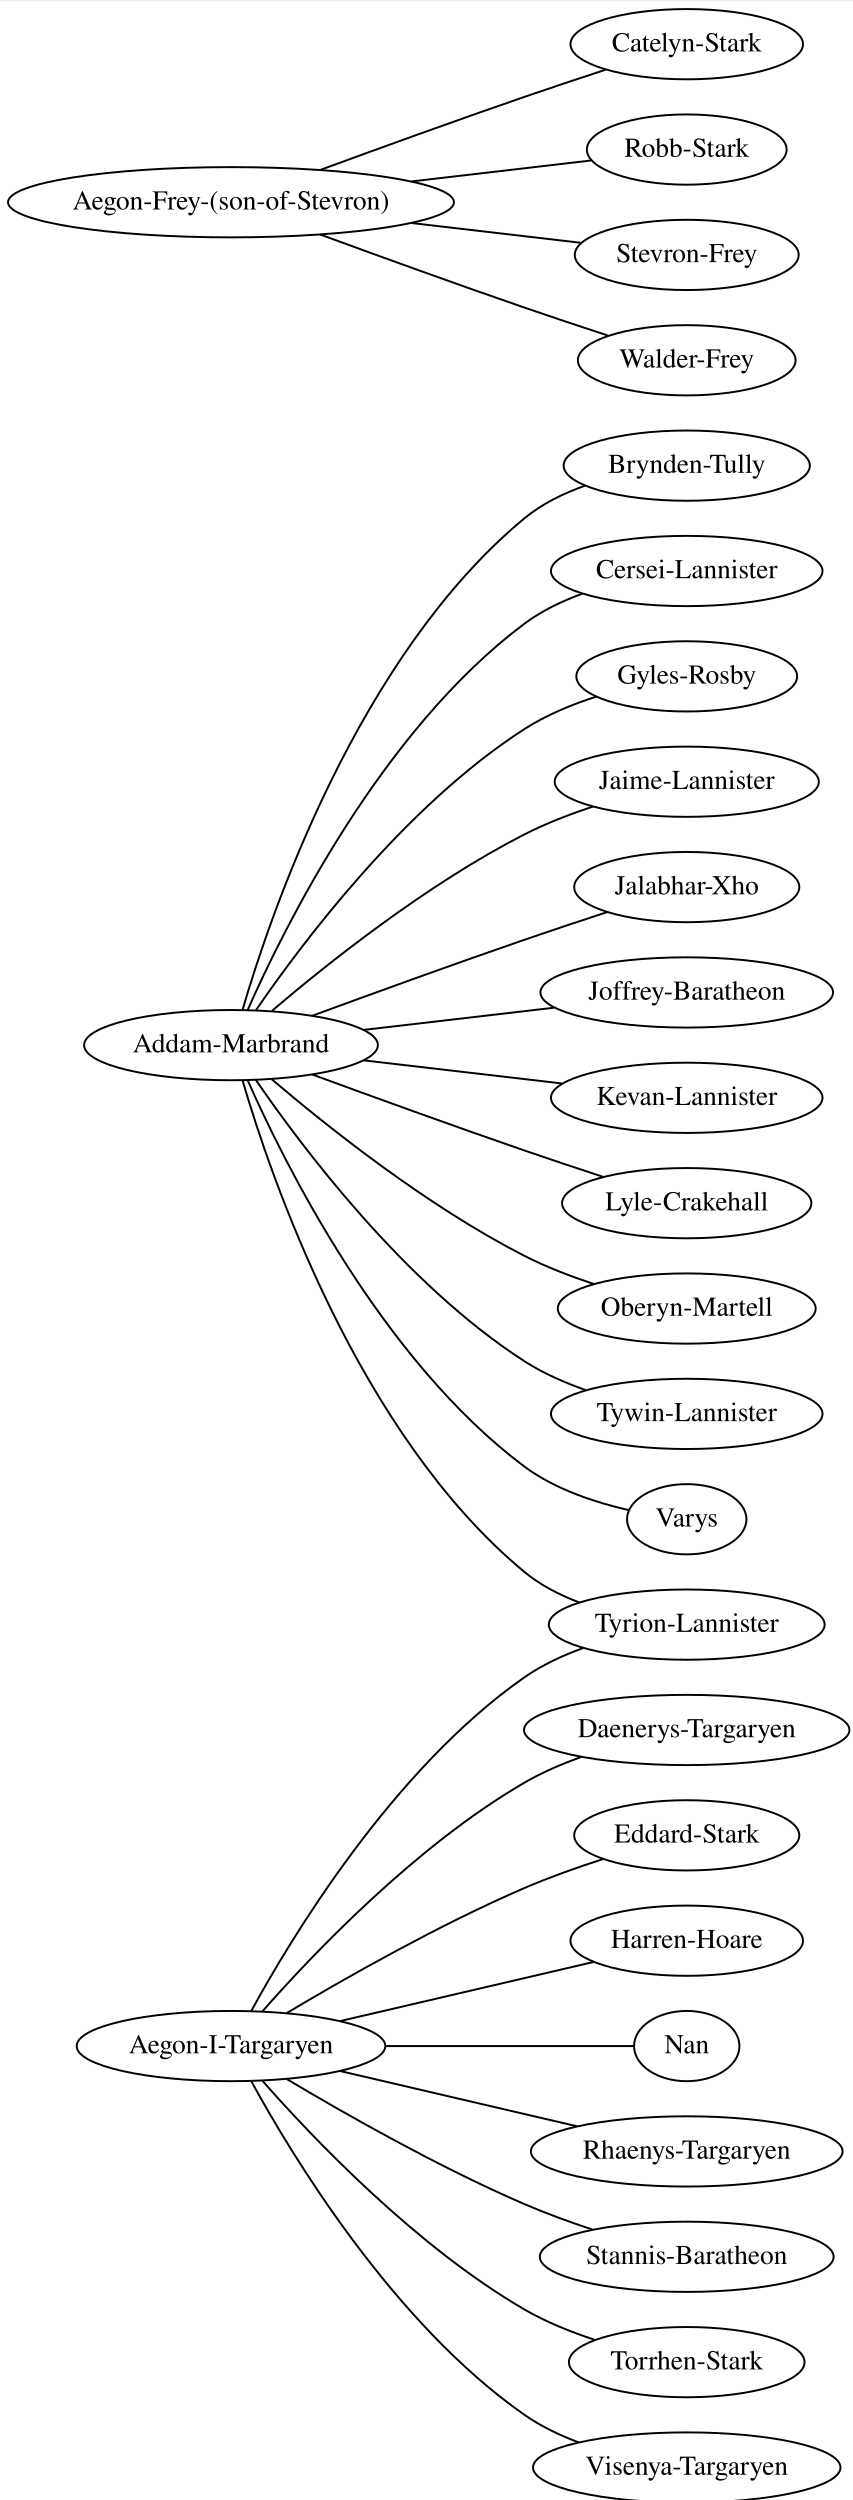
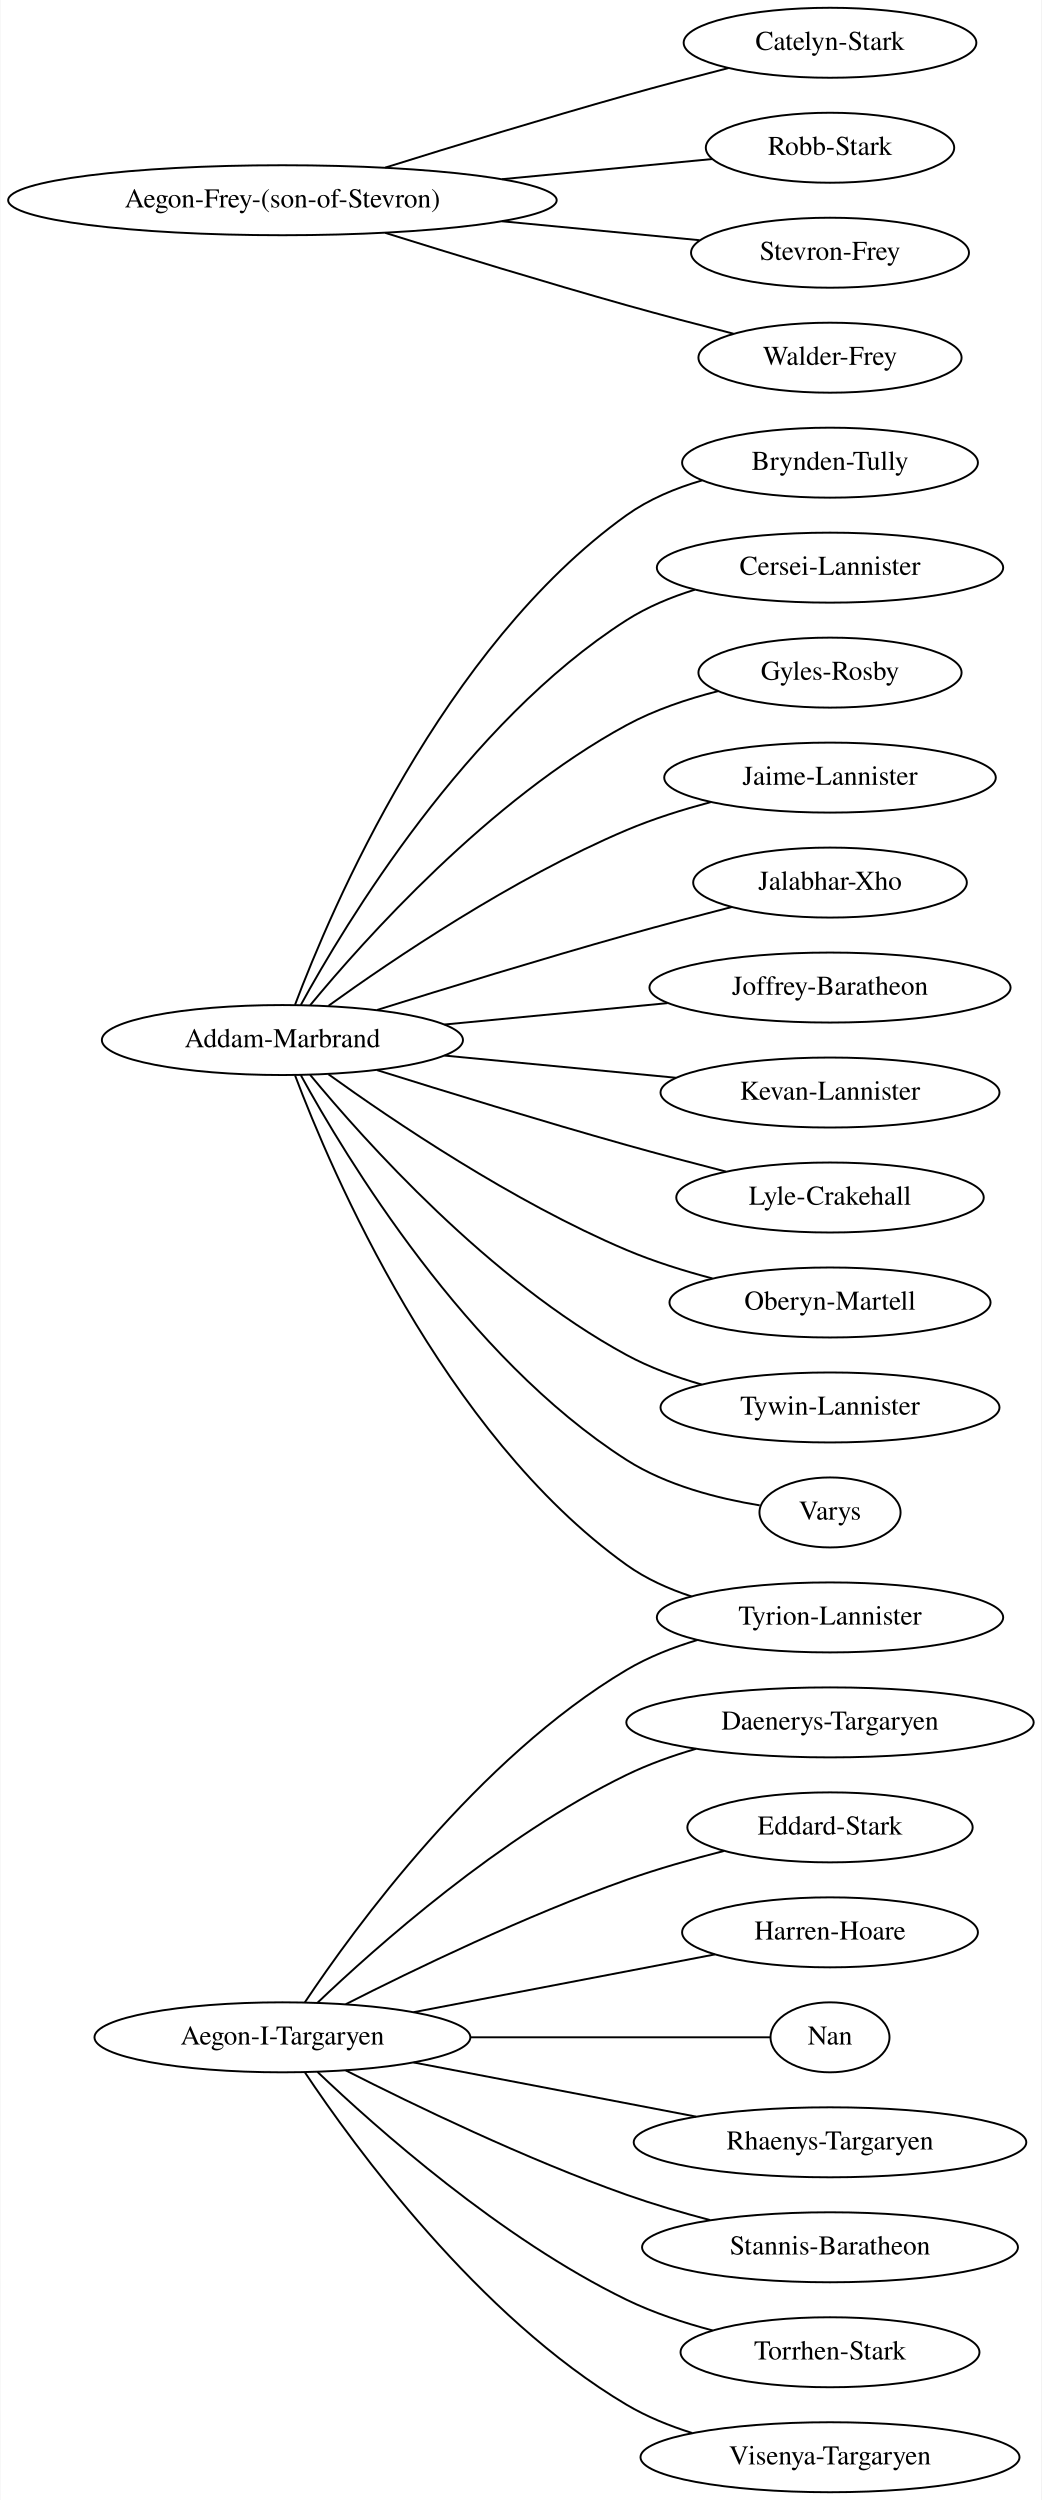
- <svg xmlns="http://www.w3.org/2000/svg" width="393pt" height="1152pt" viewBox="0.00 0.00 393.40 1152.00">
-   <g id="graph0" class="graph" transform="scale(0.9 0.9) rotate(0) translate(4 1282)">
-     <polygon fill="white" stroke="transparent" points="-4,4 -4,-1282 435.16,-1282 435.16,4 -4,4" />
+ <svg xmlns="http://www.w3.org/2000/svg" width="480pt" height="1152pt" viewBox="0.00 0.00 479.57 1152.00">
+   <g id="graph0" class="graph" transform="scale(.8958 .8958) rotate(0) translate(4 1282)">
+     <polygon fill="#ffffff" stroke="transparent" points="-4,4 -4,-1282 531.356,-1282 531.356,4 -4,4" />
    <g id="node1" class="node">
-       <ellipse fill="none" stroke="black" cx="114.39" cy="-747" rx="75.29" ry="18" />
-       <text text-anchor="middle" x="114.39" y="-743.3" font-family="Times,serif" font-size="14.00">Addam-Marbrand</text>
+       <ellipse fill="none" stroke="#000000" cx="141.037" cy="-747" rx="92.883" ry="18" />
+       <text text-anchor="middle" x="141.037" y="-743.3" font-family="Times,serif" font-size="14.00" fill="#000000">Addam-Marbrand</text>
    </g>
    <g id="node2" class="node">
-       <ellipse fill="none" stroke="black" cx="347.97" cy="-1044" rx="63.09" ry="18" />
-       <text text-anchor="middle" x="347.97" y="-1040.3" font-family="Times,serif" font-size="14.00">Brynden-Tully</text>
+       <ellipse fill="none" stroke="#000000" cx="422.716" cy="-1044" rx="76.087" ry="18" />
+       <text text-anchor="middle" x="422.716" y="-1040.3" font-family="Times,serif" font-size="14.00" fill="#000000">Brynden-Tully</text>
    </g>
    <g id="edge1" class="edge">
-       <path fill="none" stroke="black" d="M120.32,-765.12C134.4,-813.4 179.35,-946.29 264.78,-1017 273.69,-1024.37 284.67,-1029.76 295.68,-1033.67" />
+       <path fill="none" stroke="#000000" d="M147.511,-765.109C165.933,-813.954 223.512,-949.28 318.075,-1017 329.515,-1025.193 343.234,-1030.903 356.913,-1034.881" />
    </g>
    <g id="node3" class="node">
-       <ellipse fill="none" stroke="black" cx="347.97" cy="-990" rx="69.59" ry="18" />
-       <text text-anchor="middle" x="347.97" y="-986.3" font-family="Times,serif" font-size="14.00">Cersei-Lannister</text>
+       <ellipse fill="none" stroke="#000000" cx="422.716" cy="-990" rx="89.084" ry="18" />
+       <text text-anchor="middle" x="422.716" y="-986.3" font-family="Times,serif" font-size="14.00" fill="#000000">Cersei-Lannister</text>
    </g>
    <g id="edge2" class="edge">
-       <path fill="none" stroke="black" d="M122.95,-765.03C141.14,-806.28 191.36,-908.16 264.78,-963 273.56,-969.56 284.02,-974.58 294.48,-978.39" />
+       <path fill="none" stroke="#000000" d="M150.497,-765.051C173.334,-806.788 235.735,-910.413 318.075,-963 328.669,-969.766 340.885,-974.84 353.149,-978.644" />
    </g>
    <g id="node4" class="node">
-       <ellipse fill="none" stroke="black" cx="347.97" cy="-936" rx="56.59" ry="18" />
-       <text text-anchor="middle" x="347.97" y="-932.3" font-family="Times,serif" font-size="14.00">Gyles-Rosby</text>
+       <ellipse fill="none" stroke="#000000" cx="422.716" cy="-936" rx="67.688" ry="18" />
+       <text text-anchor="middle" x="422.716" y="-932.3" font-family="Times,serif" font-size="14.00" fill="#000000">Gyles-Rosby</text>
    </g>
    <g id="edge3" class="edge">
-       <path fill="none" stroke="black" d="M127.15,-764.86C149.86,-798.01 203,-869.26 264.78,-909 275.9,-916.15 289.08,-921.58 301.6,-925.62" />
+       <path fill="none" stroke="#000000" d="M155.298,-764.902C182.995,-798.437 247.571,-870.776 318.075,-909 332.507,-916.824 349.298,-922.454 365.149,-926.476" />
    </g>
    <g id="node5" class="node">
-       <ellipse fill="none" stroke="black" cx="347.97" cy="-882" rx="67.69" ry="18" />
-       <text text-anchor="middle" x="347.97" y="-878.3" font-family="Times,serif" font-size="14.00">Jaime-Lannister</text>
+       <ellipse fill="none" stroke="#000000" cx="422.716" cy="-882" rx="85.285" ry="18" />
+       <text text-anchor="middle" x="422.716" y="-878.3" font-family="Times,serif" font-size="14.00" fill="#000000">Jaime-Lannister</text>
    </g>
    <g id="edge4" class="edge">
-       <path fill="none" stroke="black" d="M135.34,-764.55C162.81,-787.96 214.6,-829.41 264.78,-855 275.75,-860.6 288.13,-865.38 299.88,-869.29" />
+       <path fill="none" stroke="#000000" d="M164.721,-764.615C197.571,-788.288 259.549,-830.246 318.075,-855 331.726,-860.774 346.917,-865.555 361.397,-869.407" />
    </g>
    <g id="node6" class="node">
-       <ellipse fill="none" stroke="black" cx="347.97" cy="-828" rx="57.69" ry="18" />
-       <text text-anchor="middle" x="347.97" y="-824.3" font-family="Times,serif" font-size="14.00">Jalabhar-Xho</text>
+       <ellipse fill="none" stroke="#000000" cx="422.716" cy="-828" rx="70.388" ry="18" />
+       <text text-anchor="middle" x="422.716" y="-824.3" font-family="Times,serif" font-size="14.00" fill="#000000">Jalabhar-Xho</text>
    </g>
    <g id="edge5" class="edge">
-       <path fill="none" stroke="black" d="M156.17,-762.11C186.14,-773.12 227.89,-788.28 264.78,-801 278.55,-805.75 293.69,-810.78 307.18,-815.19" />
+       <path fill="none" stroke="#000000" d="M189.713,-762.471C225.184,-773.593 274.46,-788.728 318.075,-801 335.684,-805.955 355.058,-811.052 372.299,-815.464" />
    </g>
    <g id="node7" class="node">
-       <ellipse fill="none" stroke="black" cx="347.97" cy="-774" rx="74.99" ry="18" />
-       <text text-anchor="middle" x="347.97" y="-770.3" font-family="Times,serif" font-size="14.00">Joffrey-Baratheon</text>
+       <ellipse fill="none" stroke="#000000" cx="422.716" cy="-774" rx="92.883" ry="18" />
+       <text text-anchor="middle" x="422.716" y="-770.3" font-family="Times,serif" font-size="14.00" fill="#000000">Joffrey-Baratheon</text>
    </g>
    <g id="edge6" class="edge">
-       <path fill="none" stroke="black" d="M182.37,-754.81C213.1,-758.39 249.43,-762.63 280.14,-766.21" />
+       <path fill="none" stroke="#000000" d="M224.407,-754.991C260.584,-758.459 302.866,-762.512 339.073,-765.982" />
    </g>
    <g id="node8" class="node">
-       <ellipse fill="none" stroke="black" cx="347.97" cy="-720" rx="69.59" ry="18" />
-       <text text-anchor="middle" x="347.97" y="-716.3" font-family="Times,serif" font-size="14.00">Kevan-Lannister</text>
+       <ellipse fill="none" stroke="#000000" cx="422.716" cy="-720" rx="87.185" ry="18" />
+       <text text-anchor="middle" x="422.716" y="-716.3" font-family="Times,serif" font-size="14.00" fill="#000000">Kevan-Lannister</text>
    </g>
    <g id="edge7" class="edge">
-       <path fill="none" stroke="black" d="M182.37,-739.19C214.43,-735.45 252.6,-731 284.11,-727.33" />
+       <path fill="none" stroke="#000000" d="M224.407,-739.009C262.043,-735.401 306.289,-731.16 343.427,-727.6" />
    </g>
    <g id="node9" class="node">
-       <ellipse fill="none" stroke="black" cx="347.97" cy="-666" rx="63.89" ry="18" />
-       <text text-anchor="middle" x="347.97" y="-662.3" font-family="Times,serif" font-size="14.00">Lyle-Crakehall</text>
+       <ellipse fill="none" stroke="#000000" cx="422.716" cy="-666" rx="79.087" ry="18" />
+       <text text-anchor="middle" x="422.716" y="-662.3" font-family="Times,serif" font-size="14.00" fill="#000000">Lyle-Crakehall</text>
    </g>
    <g id="edge8" class="edge">
-       <path fill="none" stroke="black" d="M156.17,-731.89C186.14,-720.88 227.89,-705.72 264.78,-693 277.84,-688.49 292.13,-683.74 305.08,-679.5" />
+       <path fill="none" stroke="#000000" d="M189.713,-731.529C225.184,-720.407 274.46,-705.272 318.075,-693 334.6,-688.35 352.68,-683.575 369.093,-679.358" />
    </g>
    <g id="node10" class="node">
-       <ellipse fill="none" stroke="black" cx="347.97" cy="-612" rx="66.09" ry="18" />
-       <text text-anchor="middle" x="347.97" y="-608.3" font-family="Times,serif" font-size="14.00">Oberyn-Martell</text>
+       <ellipse fill="none" stroke="#000000" cx="422.716" cy="-612" rx="82.585" ry="18" />
+       <text text-anchor="middle" x="422.716" y="-608.3" font-family="Times,serif" font-size="14.00" fill="#000000">Oberyn-Martell</text>
    </g>
    <g id="edge9" class="edge">
-       <path fill="none" stroke="black" d="M135.34,-729.45C162.81,-706.04 214.6,-664.59 264.78,-639 275.88,-633.34 288.43,-628.51 300.31,-624.57" />
+       <path fill="none" stroke="#000000" d="M164.721,-729.385C197.571,-705.712 259.549,-663.754 318.075,-639 331.985,-633.116 347.494,-628.263 362.221,-624.374" />
    </g>
    <g id="node11" class="node">
-       <ellipse fill="none" stroke="black" cx="347.97" cy="-450" rx="70.69" ry="18" />
-       <text text-anchor="middle" x="347.97" y="-446.3" font-family="Times,serif" font-size="14.00">Tyrion-Lannister</text>
+       <ellipse fill="none" stroke="#000000" cx="422.716" cy="-450" rx="89.084" ry="18" />
+       <text text-anchor="middle" x="422.716" y="-446.3" font-family="Times,serif" font-size="14.00" fill="#000000">Tyrion-Lannister</text>
    </g>
    <g id="edge10" class="edge">
-       <path fill="none" stroke="black" d="M120.32,-728.88C134.4,-680.6 179.35,-547.71 264.78,-477 272.88,-470.3 282.69,-465.24 292.68,-461.43" />
+       <path fill="none" stroke="#000000" d="M147.511,-728.891C165.933,-680.046 223.512,-544.72 318.075,-477 327.99,-469.9 339.616,-464.664 351.445,-460.805" />
    </g>
    <g id="node12" class="node">
-       <ellipse fill="none" stroke="black" cx="347.97" cy="-558" rx="69.59" ry="18" />
-       <text text-anchor="middle" x="347.97" y="-554.3" font-family="Times,serif" font-size="14.00">Tywin-Lannister</text>
+       <ellipse fill="none" stroke="#000000" cx="422.716" cy="-558" rx="87.185" ry="18" />
+       <text text-anchor="middle" x="422.716" y="-554.3" font-family="Times,serif" font-size="14.00" fill="#000000">Tywin-Lannister</text>
    </g>
    <g id="edge11" class="edge">
-       <path fill="none" stroke="black" d="M127.15,-729.14C149.86,-695.99 203,-624.74 264.78,-585 274.38,-578.82 285.52,-573.94 296.45,-570.11" />
+       <path fill="none" stroke="#000000" d="M155.298,-729.098C182.995,-695.563 247.571,-623.224 318.075,-585 329.95,-578.562 343.423,-573.609 356.656,-569.816" />
    </g>
    <g id="node13" class="node">
-       <ellipse fill="none" stroke="black" cx="347.97" cy="-504" rx="30.59" ry="18" />
-       <text text-anchor="middle" x="347.97" y="-500.3" font-family="Times,serif" font-size="14.00">Varys</text>
+       <ellipse fill="none" stroke="#000000" cx="422.716" cy="-504" rx="36.294" ry="18" />
+       <text text-anchor="middle" x="422.716" y="-500.3" font-family="Times,serif" font-size="14.00" fill="#000000">Varys</text>
    </g>
    <g id="edge12" class="edge">
-       <path fill="none" stroke="black" d="M122.95,-728.97C141.14,-687.72 191.36,-585.84 264.78,-531 280.42,-519.32 301.37,-512.54 318.21,-508.69" />
+       <path fill="none" stroke="#000000" d="M150.497,-728.949C173.334,-687.212 235.735,-583.587 318.075,-531 338.631,-517.872 365.294,-511.114 386.56,-507.643" />
    </g>
    <g id="node14" class="node">
-       <ellipse fill="none" stroke="black" cx="114.39" cy="-1179" rx="114.28" ry="18" />
-       <text text-anchor="middle" x="114.39" y="-1175.3" font-family="Times,serif" font-size="14.00">Aegon-Frey-(son-of-Stevron)</text>
+       <ellipse fill="none" stroke="#000000" cx="141.037" cy="-1179" rx="141.075" ry="18" />
+       <text text-anchor="middle" x="141.037" y="-1175.3" font-family="Times,serif" font-size="14.00" fill="#000000">Aegon-Frey-(son-of-Stevron)</text>
    </g>
    <g id="node15" class="node">
-       <ellipse fill="none" stroke="black" cx="347.97" cy="-1260" rx="59.59" ry="18" />
-       <text text-anchor="middle" x="347.97" y="-1256.3" font-family="Times,serif" font-size="14.00">Catelyn-Stark</text>
+       <ellipse fill="none" stroke="#000000" cx="422.716" cy="-1260" rx="75.287" ry="18" />
+       <text text-anchor="middle" x="422.716" y="-1256.3" font-family="Times,serif" font-size="14.00" fill="#000000">Catelyn-Stark</text>
    </g>
    <g id="edge13" class="edge">
-       <path fill="none" stroke="black" d="M160.05,-1195.53C189.67,-1206.4 229.45,-1220.82 264.78,-1233 278.27,-1237.65 293.07,-1242.57 306.34,-1246.92" />
+       <path fill="none" stroke="#000000" d="M193.926,-1195.791C229.019,-1206.769 276.161,-1221.206 318.075,-1233 335.052,-1237.777 353.67,-1242.686 370.434,-1246.986" />
    </g>
    <g id="node16" class="node">
-       <ellipse fill="none" stroke="black" cx="347.97" cy="-1206" rx="51.19" ry="18" />
-       <text text-anchor="middle" x="347.97" y="-1202.3" font-family="Times,serif" font-size="14.00">Robb-Stark</text>
+       <ellipse fill="none" stroke="#000000" cx="422.716" cy="-1206" rx="63.889" ry="18" />
+       <text text-anchor="middle" x="422.716" y="-1202.3" font-family="Times,serif" font-size="14.00" fill="#000000">Robb-Stark</text>
    </g>
    <g id="edge14" class="edge">
-       <path fill="none" stroke="black" d="M206.92,-1189.67C238.4,-1193.34 272.38,-1197.3 298.99,-1200.41" />
+       <path fill="none" stroke="#000000" d="M253.984,-1189.826C291.024,-1193.377 330.745,-1197.184 362.337,-1200.213" />
    </g>
    <g id="node17" class="node">
-       <ellipse fill="none" stroke="black" cx="347.97" cy="-1152" rx="57.39" ry="18" />
-       <text text-anchor="middle" x="347.97" y="-1148.3" font-family="Times,serif" font-size="14.00">Stevron-Frey</text>
+       <ellipse fill="none" stroke="#000000" cx="422.716" cy="-1152" rx="71.487" ry="18" />
+       <text text-anchor="middle" x="422.716" y="-1148.3" font-family="Times,serif" font-size="14.00" fill="#000000">Stevron-Frey</text>
    </g>
    <g id="edge15" class="edge">
-       <path fill="none" stroke="black" d="M206.92,-1168.33C236.5,-1164.88 268.3,-1161.17 294.11,-1158.16" />
+       <path fill="none" stroke="#000000" d="M253.984,-1168.174C288.421,-1164.873 325.177,-1161.35 355.563,-1158.437" />
    </g>
    <g id="node18" class="node">
-       <ellipse fill="none" stroke="black" cx="347.97" cy="-1098" rx="55.79" ry="18" />
-       <text text-anchor="middle" x="347.97" y="-1094.3" font-family="Times,serif" font-size="14.00">Walder-Frey</text>
+       <ellipse fill="none" stroke="#000000" cx="422.716" cy="-1098" rx="67.688" ry="18" />
+       <text text-anchor="middle" x="422.716" y="-1094.3" font-family="Times,serif" font-size="14.00" fill="#000000">Walder-Frey</text>
    </g>
    <g id="edge16" class="edge">
-       <path fill="none" stroke="black" d="M160.05,-1162.47C189.67,-1151.6 229.45,-1137.18 264.78,-1125 278.69,-1120.2 294,-1115.12 307.59,-1110.67" />
+       <path fill="none" stroke="#000000" d="M193.926,-1162.209C229.019,-1151.231 276.161,-1136.794 318.075,-1125 335.955,-1119.969 355.655,-1114.791 373.093,-1110.333" />
    </g>
    <g id="node19" class="node">
-       <ellipse fill="none" stroke="black" cx="114.39" cy="-234" rx="79.09" ry="18" />
-       <text text-anchor="middle" x="114.39" y="-230.3" font-family="Times,serif" font-size="14.00">Aegon-I-Targaryen</text>
+       <ellipse fill="none" stroke="#000000" cx="141.037" cy="-234" rx="96.683" ry="18" />
+       <text text-anchor="middle" x="141.037" y="-230.3" font-family="Times,serif" font-size="14.00" fill="#000000">Aegon-I-Targaryen</text>
    </g>
    <g id="edge24" class="edge">
-       <path fill="none" stroke="black" d="M124.77,-251.97C145.18,-289.33 197.23,-375.82 264.78,-423 273.77,-429.28 284.31,-434.17 294.8,-437.96" />
+       <path fill="none" stroke="#000000" d="M152.582,-252.002C177.799,-289.809 241.701,-377.707 318.075,-423 329.21,-429.603 341.944,-434.609 354.607,-438.398" />
    </g>
    <g id="node20" class="node">
-       <ellipse fill="none" stroke="black" cx="347.97" cy="-396" rx="83.39" ry="18" />
-       <text text-anchor="middle" x="347.97" y="-392.3" font-family="Times,serif" font-size="14.00">Daenerys-Targaryen</text>
+       <ellipse fill="none" stroke="#000000" cx="422.716" cy="-396" rx="104.782" ry="18" />
+       <text text-anchor="middle" x="422.716" y="-392.3" font-family="Times,serif" font-size="14.00" fill="#000000">Daenerys-Targaryen</text>
    </g>
    <g id="edge17" class="edge">
-       <path fill="none" stroke="black" d="M130.58,-251.9C155.74,-280.48 208.86,-336.52 264.78,-369 273.74,-374.2 283.84,-378.56 293.82,-382.16" />
+       <path fill="none" stroke="#000000" d="M159.002,-251.718C189.25,-280.562 253.402,-337.599 318.075,-369 329.214,-374.408 341.565,-378.823 353.762,-382.396" />
    </g>
    <g id="node21" class="node">
-       <ellipse fill="none" stroke="black" cx="347.97" cy="-342" rx="57.69" ry="18" />
-       <text text-anchor="middle" x="347.97" y="-338.3" font-family="Times,serif" font-size="14.00">Eddard-Stark</text>
+       <ellipse fill="none" stroke="#000000" cx="422.716" cy="-342" rx="73.387" ry="18" />
+       <text text-anchor="middle" x="422.716" y="-338.3" font-family="Times,serif" font-size="14.00" fill="#000000">Eddard-Stark</text>
    </g>
    <g id="edge18" class="edge">
-       <path fill="none" stroke="black" d="M143,-250.93C172.43,-268.5 220.76,-296.02 264.78,-315 277.61,-320.53 291.96,-325.61 305.04,-329.83" />
+       <path fill="none" stroke="#000000" d="M173.596,-251.012C208.575,-268.782 266.15,-296.585 318.075,-315 334.078,-320.675 351.844,-325.712 368.126,-329.853" />
    </g>
    <g id="node22" class="node">
-       <ellipse fill="none" stroke="black" cx="347.97" cy="-288" rx="59.59" ry="18" />
-       <text text-anchor="middle" x="347.97" y="-284.3" font-family="Times,serif" font-size="14.00">Harren-Hoare</text>
+       <ellipse fill="none" stroke="#000000" cx="422.716" cy="-288" rx="76.087" ry="18" />
+       <text text-anchor="middle" x="422.716" y="-284.3" font-family="Times,serif" font-size="14.00" fill="#000000">Harren-Hoare</text>
    </g>
    <g id="edge19" class="edge">
-       <path fill="none" stroke="black" d="M170.27,-246.8C209.86,-256.03 262.74,-268.36 300.3,-277.12" />
+       <path fill="none" stroke="#000000" d="M208.506,-246.934C255.706,-255.983 318.159,-267.956 363.444,-276.637" />
    </g>
    <g id="node23" class="node">
-       <ellipse fill="none" stroke="black" cx="347.97" cy="-234" rx="27" ry="18" />
-       <text text-anchor="middle" x="347.97" y="-230.3" font-family="Times,serif" font-size="14.00">Nan</text>
+       <ellipse fill="none" stroke="#000000" cx="422.716" cy="-234" rx="30.595" ry="18" />
+       <text text-anchor="middle" x="422.716" y="-230.3" font-family="Times,serif" font-size="14.00" fill="#000000">Nan</text>
    </g>
    <g id="edge20" class="edge">
-       <path fill="none" stroke="black" d="M193.79,-234C237.88,-234 290.07,-234 320.74,-234" />
+       <path fill="none" stroke="#000000" d="M237.975,-234C291.764,-234 355.046,-234 391.846,-234" />
    </g>
    <g id="node24" class="node">
-       <ellipse fill="none" stroke="black" cx="347.97" cy="-180" rx="79.89" ry="18" />
-       <text text-anchor="middle" x="347.97" y="-176.3" font-family="Times,serif" font-size="14.00">Rhaenys-Targaryen</text>
+       <ellipse fill="none" stroke="#000000" cx="422.716" cy="-180" rx="100.983" ry="18" />
+       <text text-anchor="middle" x="422.716" y="-176.3" font-family="Times,serif" font-size="14.00" fill="#000000">Rhaenys-Targaryen</text>
    </g>
    <g id="edge21" class="edge">
-       <path fill="none" stroke="black" d="M170.27,-221.2C206.92,-212.66 254.95,-201.46 291.68,-192.89" />
+       <path fill="none" stroke="#000000" d="M208.506,-221.066C252.451,-212.641 309.618,-201.682 353.84,-193.204" />
    </g>
    <g id="node25" class="node">
-       <ellipse fill="none" stroke="black" cx="347.97" cy="-126" rx="75.29" ry="18" />
-       <text text-anchor="middle" x="347.97" y="-122.3" font-family="Times,serif" font-size="14.00">Stannis-Baratheon</text>
+       <ellipse fill="none" stroke="#000000" cx="422.716" cy="-126" rx="96.683" ry="18" />
+       <text text-anchor="middle" x="422.716" y="-122.3" font-family="Times,serif" font-size="14.00" fill="#000000">Stannis-Baratheon</text>
    </g>
    <g id="edge22" class="edge">
-       <path fill="none" stroke="black" d="M143,-217.07C172.43,-199.5 220.76,-171.98 264.78,-153 275.81,-148.24 287.98,-143.82 299.49,-139.99" />
+       <path fill="none" stroke="#000000" d="M173.596,-216.988C208.575,-199.218 266.15,-171.415 318.075,-153 331.779,-148.14 346.776,-143.748 361.027,-139.986" />
    </g>
    <g id="node26" class="node">
-       <ellipse fill="none" stroke="black" cx="347.97" cy="-72" rx="60.39" ry="18" />
-       <text text-anchor="middle" x="347.97" y="-68.3" font-family="Times,serif" font-size="14.00">Torrhen-Stark</text>
+       <ellipse fill="none" stroke="#000000" cx="422.716" cy="-72" rx="76.887" ry="18" />
+       <text text-anchor="middle" x="422.716" y="-68.3" font-family="Times,serif" font-size="14.00" fill="#000000">Torrhen-Stark</text>
    </g>
    <g id="edge23" class="edge">
-       <path fill="none" stroke="black" d="M130.58,-216.1C155.74,-187.52 208.86,-131.48 264.78,-99 275.82,-92.59 288.59,-87.46 300.72,-83.47" />
+       <path fill="none" stroke="#000000" d="M159.002,-216.282C189.25,-187.438 253.402,-130.401 318.075,-99 331.83,-92.322 347.433,-87.159 362.312,-83.224" />
    </g>
    <g id="node27" class="node">
-       <ellipse fill="none" stroke="black" cx="347.97" cy="-18" rx="78.79" ry="18" />
-       <text text-anchor="middle" x="347.97" y="-14.3" font-family="Times,serif" font-size="14.00">Visenya-Targaryen</text>
+       <ellipse fill="none" stroke="#000000" cx="422.716" cy="-18" rx="97.483" ry="18" />
+       <text text-anchor="middle" x="422.716" y="-14.3" font-family="Times,serif" font-size="14.00" fill="#000000">Visenya-Targaryen</text>
    </g>
    <g id="edge25" class="edge">
-       <path fill="none" stroke="black" d="M124.77,-216.03C145.18,-178.67 197.23,-92.18 264.78,-45 273.15,-39.15 282.88,-34.51 292.64,-30.84" />
+       <path fill="none" stroke="#000000" d="M152.582,-215.998C177.799,-178.191 241.701,-90.293 318.075,-45 328.403,-38.875 340.107,-34.125 351.853,-30.445" />
    </g>
  </g>
</svg>
